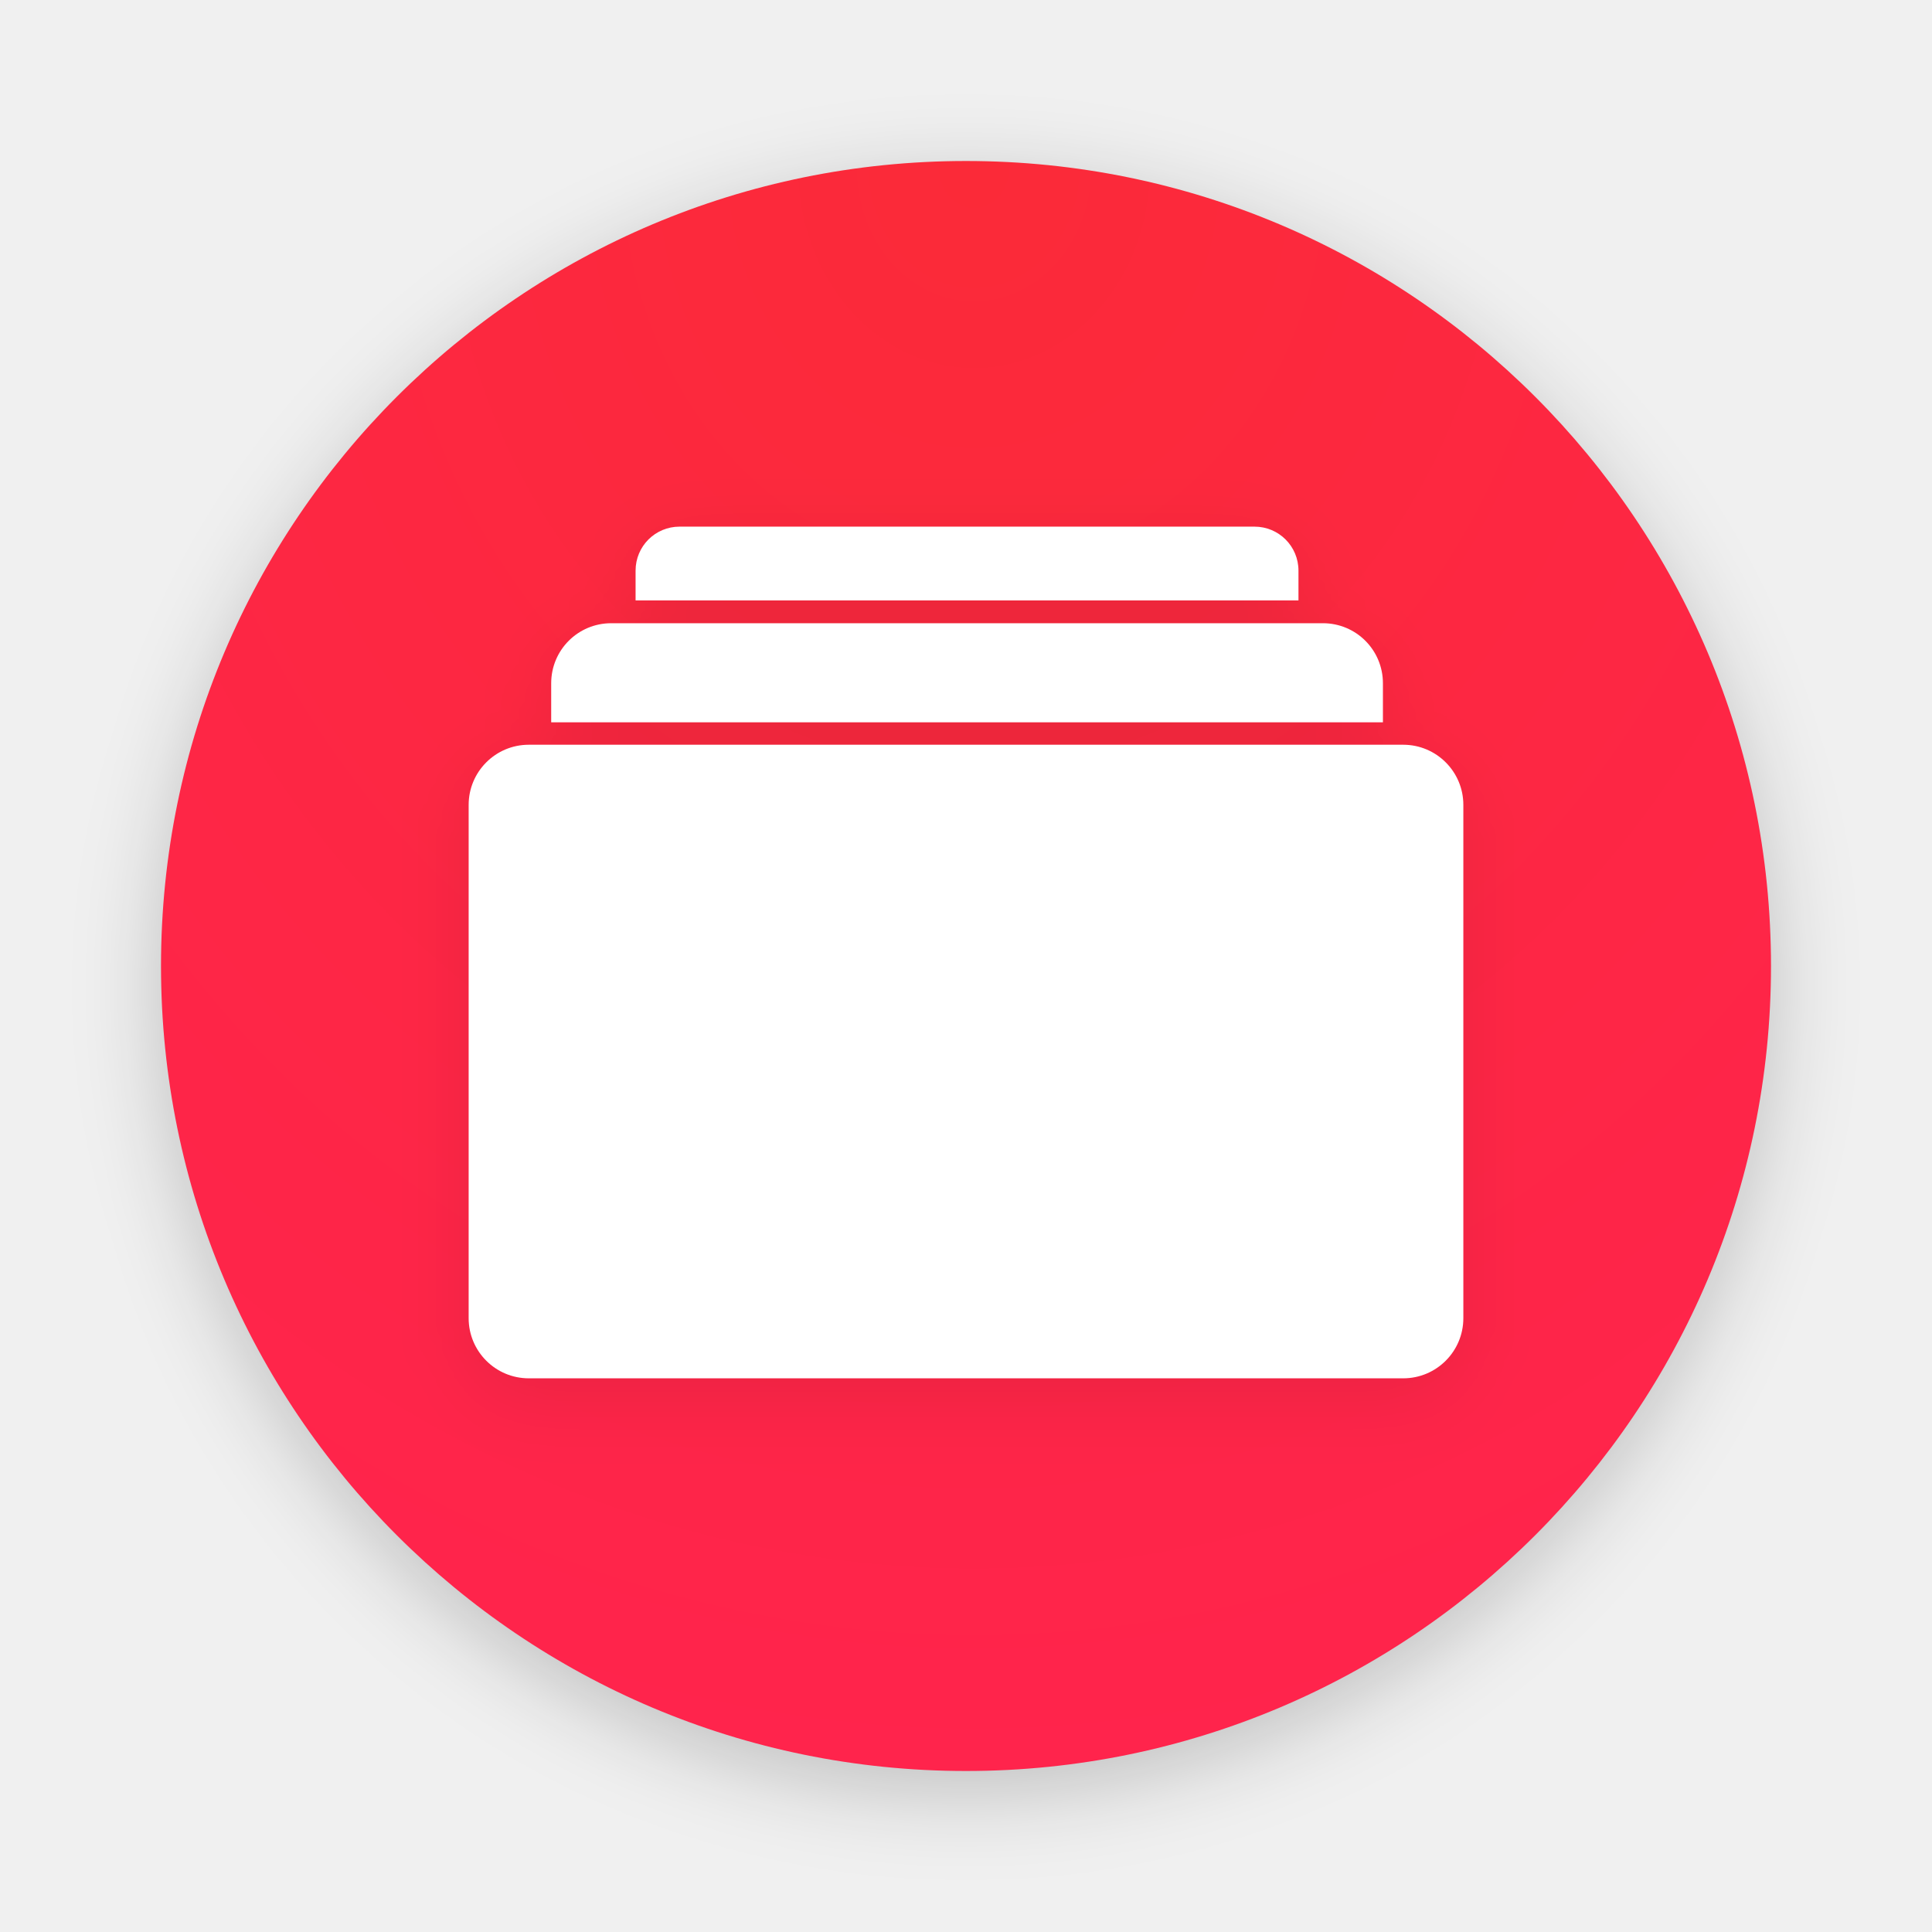
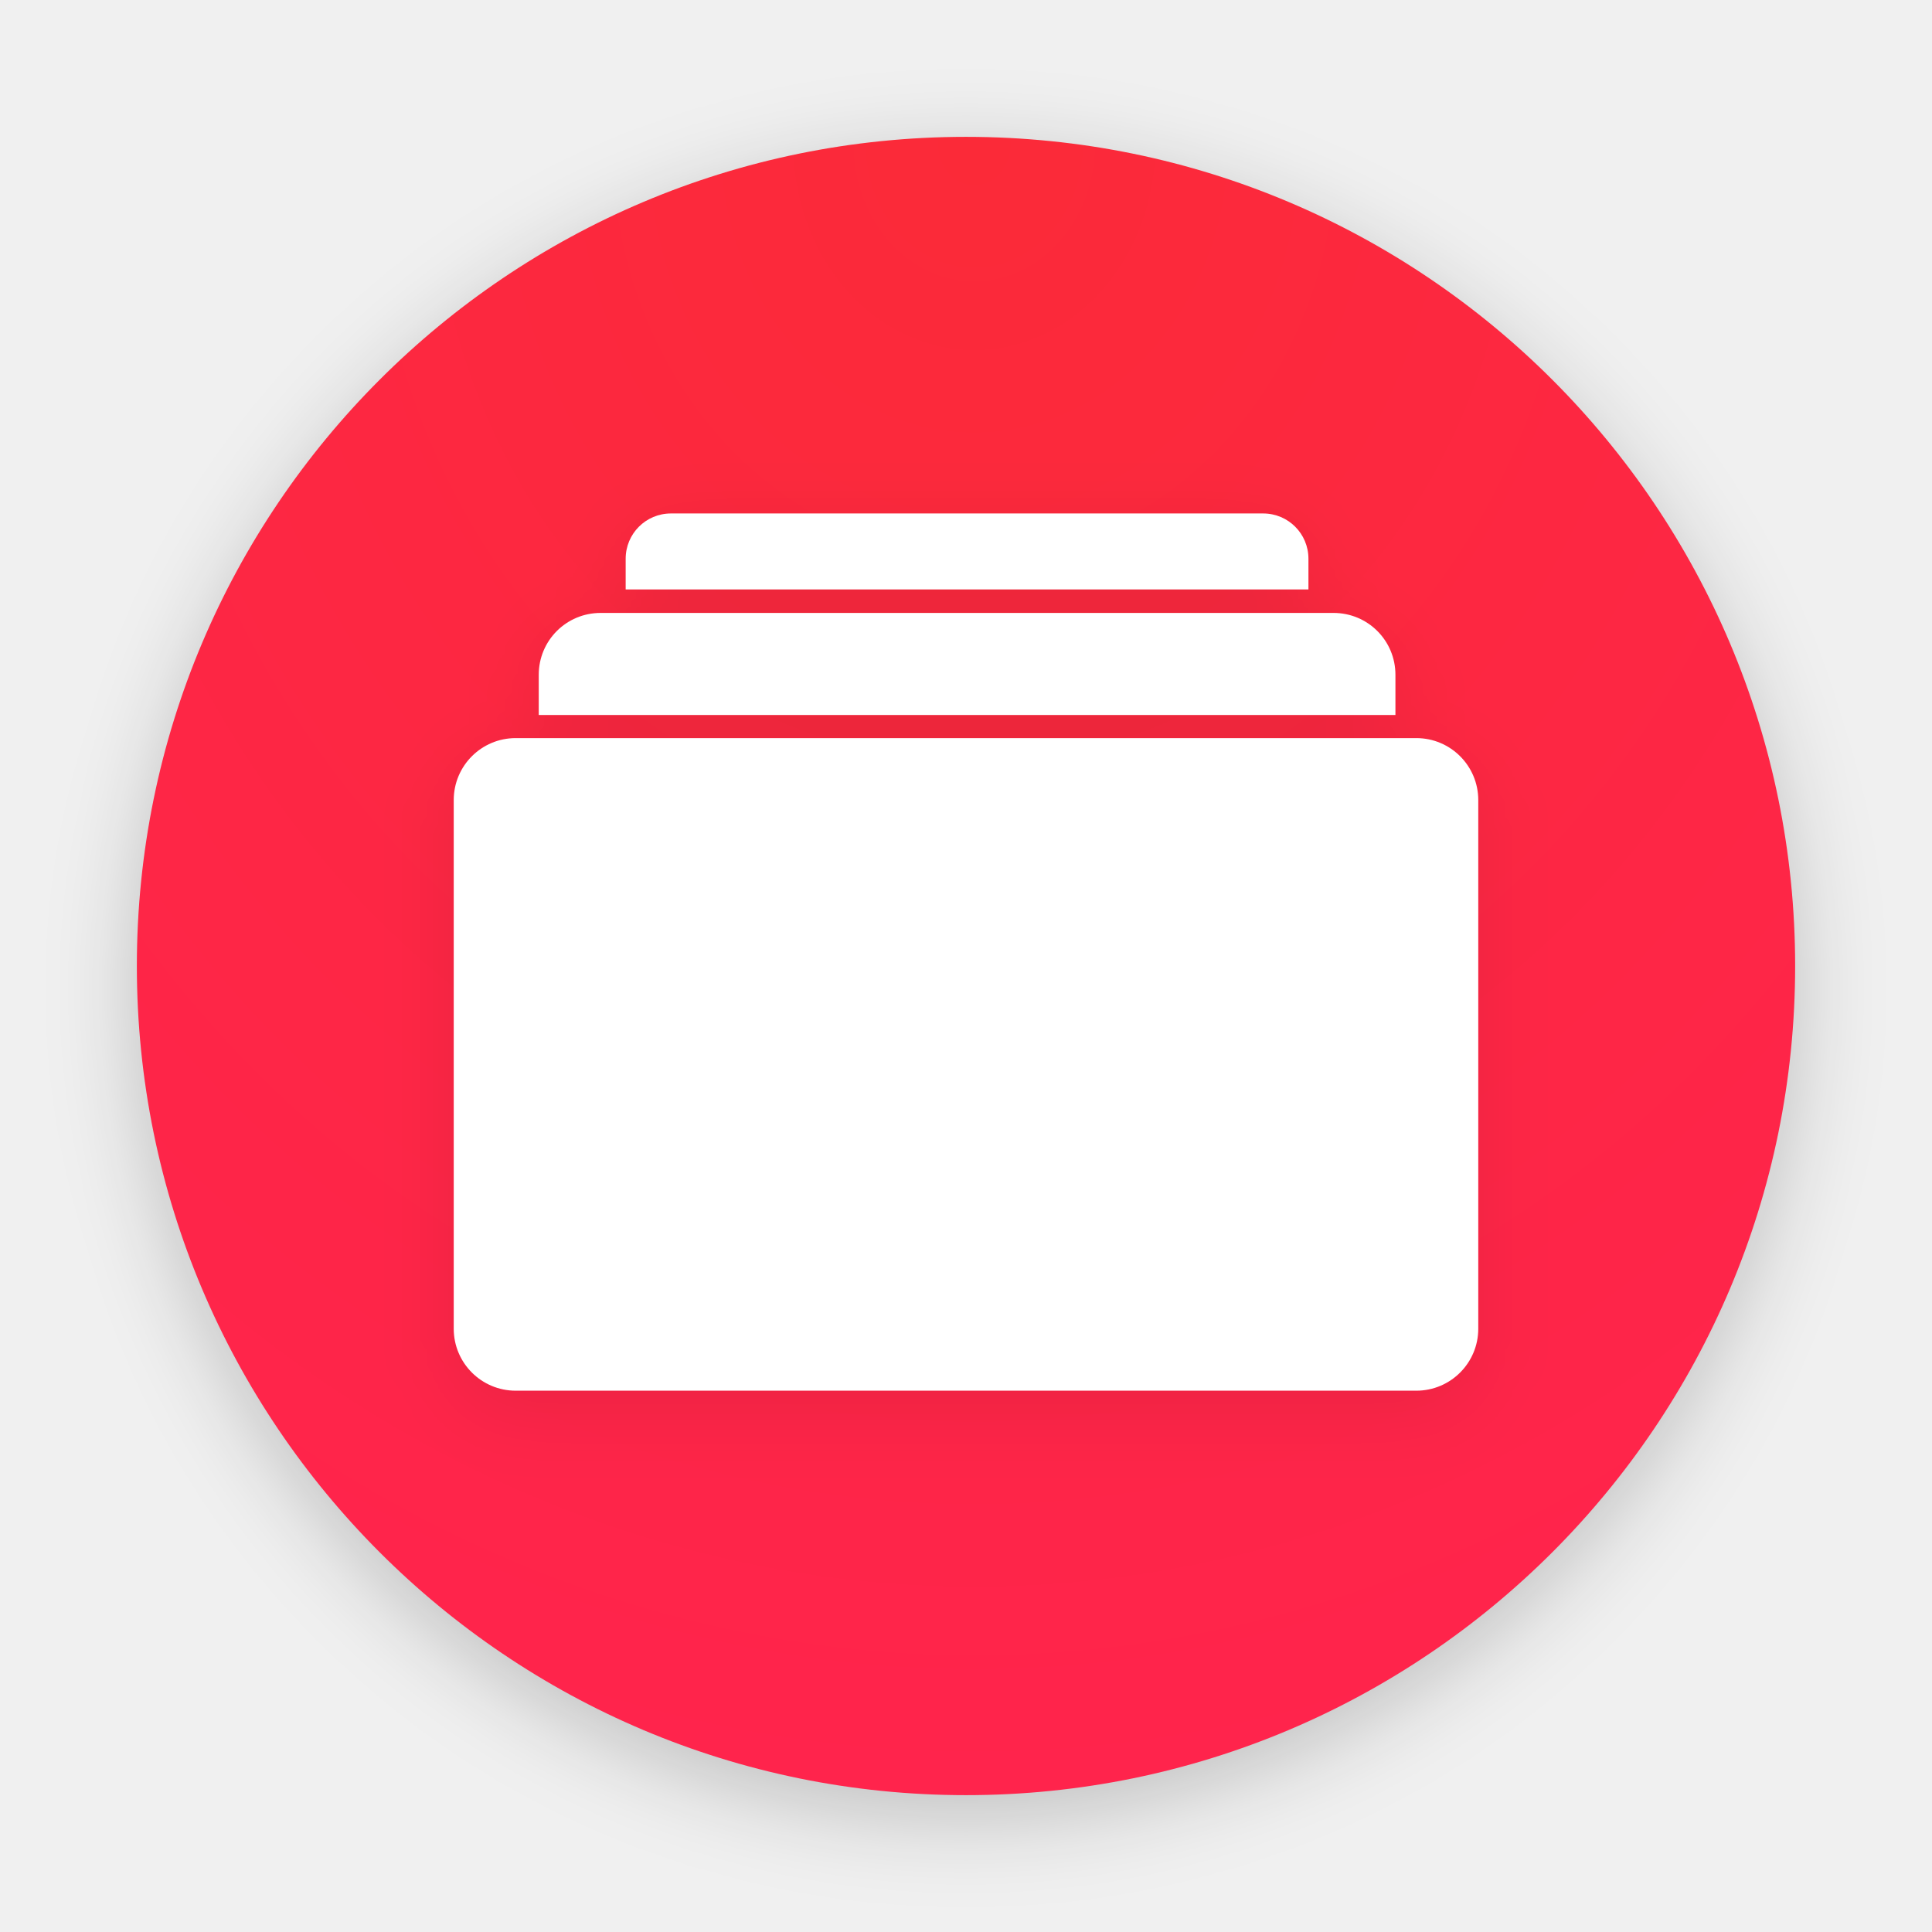
<svg xmlns="http://www.w3.org/2000/svg" xmlns:xlink="http://www.w3.org/1999/xlink" width="907.525mm" height="907.525mm" viewBox="0 0 907.525 907.525" version="1.1" id="svg8">
  <defs id="defs2">
    <linearGradient id="linearGradient1081">
      <stop style="stop-color:#fb2a38;stop-opacity:1" offset="0" id="stop1077" />
      <stop style="stop-color:#ff244c;stop-opacity:1" offset="1" id="stop1079" />
    </linearGradient>
    <filter style="color-interpolation-filters:sRGB" id="filter4754">
      <feFlood flood-opacity="0.2" flood-color="rgb(0,0,0)" result="flood" id="feFlood4744" />
      <feComposite in="flood" in2="SourceGraphic" operator="in" result="composite1" id="feComposite4746" />
      <feGaussianBlur in="composite1" stdDeviation="20" result="blur" id="feGaussianBlur4748" />
      <feOffset dx="0" dy="10" result="offset" id="feOffset4750" />
      <feComposite in="SourceGraphic" in2="offset" operator="over" result="composite2" id="feComposite4752" />
    </filter>
    <radialGradient xlink:href="#linearGradient1081" id="radialGradient1085" cx="8.148" cy="-414.511" fx="8.148" fy="-414.511" r="453.762" gradientUnits="userSpaceOnUse" gradientTransform="matrix(0,1.656977,-1.455968,0,-595.3672,-428.0123)" />
    <filter style="color-interpolation-filters:sRGB;" id="filter1405">
      <feFlood flood-opacity="0.078" flood-color="rgb(0,0,0)" result="flood" id="feFlood1395" />
      <feComposite in="flood" in2="SourceGraphic" operator="in" result="composite1" id="feComposite1397" />
      <feGaussianBlur in="composite1" stdDeviation="20" result="blur" id="feGaussianBlur1399" />
      <feOffset dx="0" dy="10" result="offset" id="feOffset1401" />
      <feComposite in="SourceGraphic" in2="offset" operator="over" result="composite2" id="feComposite1403" />
    </filter>
  </defs>
  <g id="layer1" transform="translate(449.4134,493.4107)">
-     <circle style="fill:url(#radialGradient1085);fill-opacity:1;stroke:none;stroke-width:0.265;filter:url(#filter4754)" id="path4586" cx="4.349" cy="-39.648" r="378.135" />
-     <g id="g251" style="fill:#ffffff;fill-opacity:1;filter:url(#filter1405)" transform="matrix(0.8783993,0,0,0.8783993,0.6637089,-5.751851)">
+     <circle style="fill:url(#radialGradient1085);fill-opacity:1;stroke:none;stroke-width:0.265;filter:url(#filter4754)" id="path4586" cx="4.349" cy="-39.648" r="378.135" transform="matrix(1.03,0,0,1.03,-0.130471,1.189449)" />
+     <g id="g251" style="fill:#ffffff;fill-opacity:1;filter:url(#filter1405)" transform="matrix(0.9047513,0,0,0.9047513,0.5531492,-4.734957)">
      <rect style="display:inline;fill:#ffffff;fill-opacity:1;stroke-width:25.446;stroke-linejoin:round" id="rect232" width="531.923" height="338.816" x="-261.766" y="-156.91" ry="32.162" />
      <path id="rect234" style="display:inline;fill:#ffffff;fill-opacity:1;stroke-width:25.4;stroke-linejoin:round" d="m -185.506,-221.897 c -17.796,0 -32.123,14.327 -32.123,32.124 v 20.871 h 444.779 v -20.871 c 0,-17.796 -14.327,-32.124 -32.124,-32.124 z" />
      <path id="rect236" style="display:inline;fill:#ffffff;fill-opacity:1;stroke-width:96;stroke-linejoin:round" d="m 1135.533,831.004 c -49.268,0 -88.932,39.662 -88.932,88.93 v 60.203 h 1339.795 v -60.203 c 0,-49.268 -39.664,-88.93 -88.932,-88.93 z" transform="matrix(0.2645833,0,0,0.2645833,-449.4134,-493.4107)" />
    </g>
  </g>
</svg>
